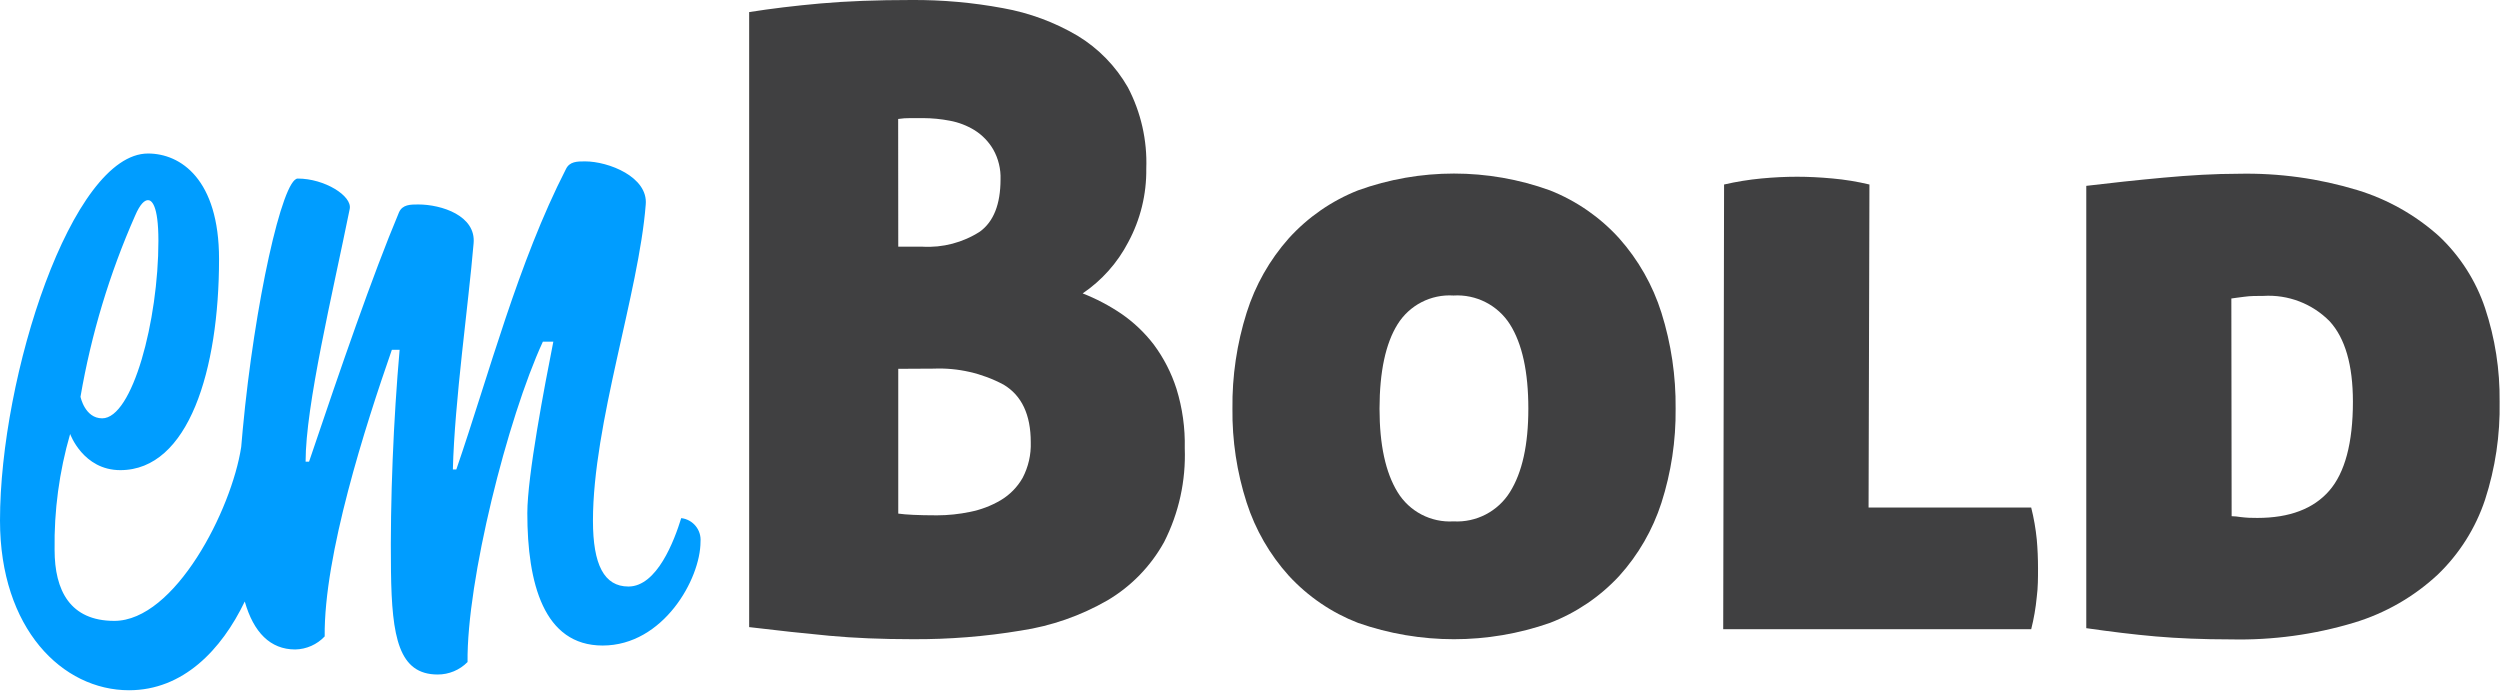
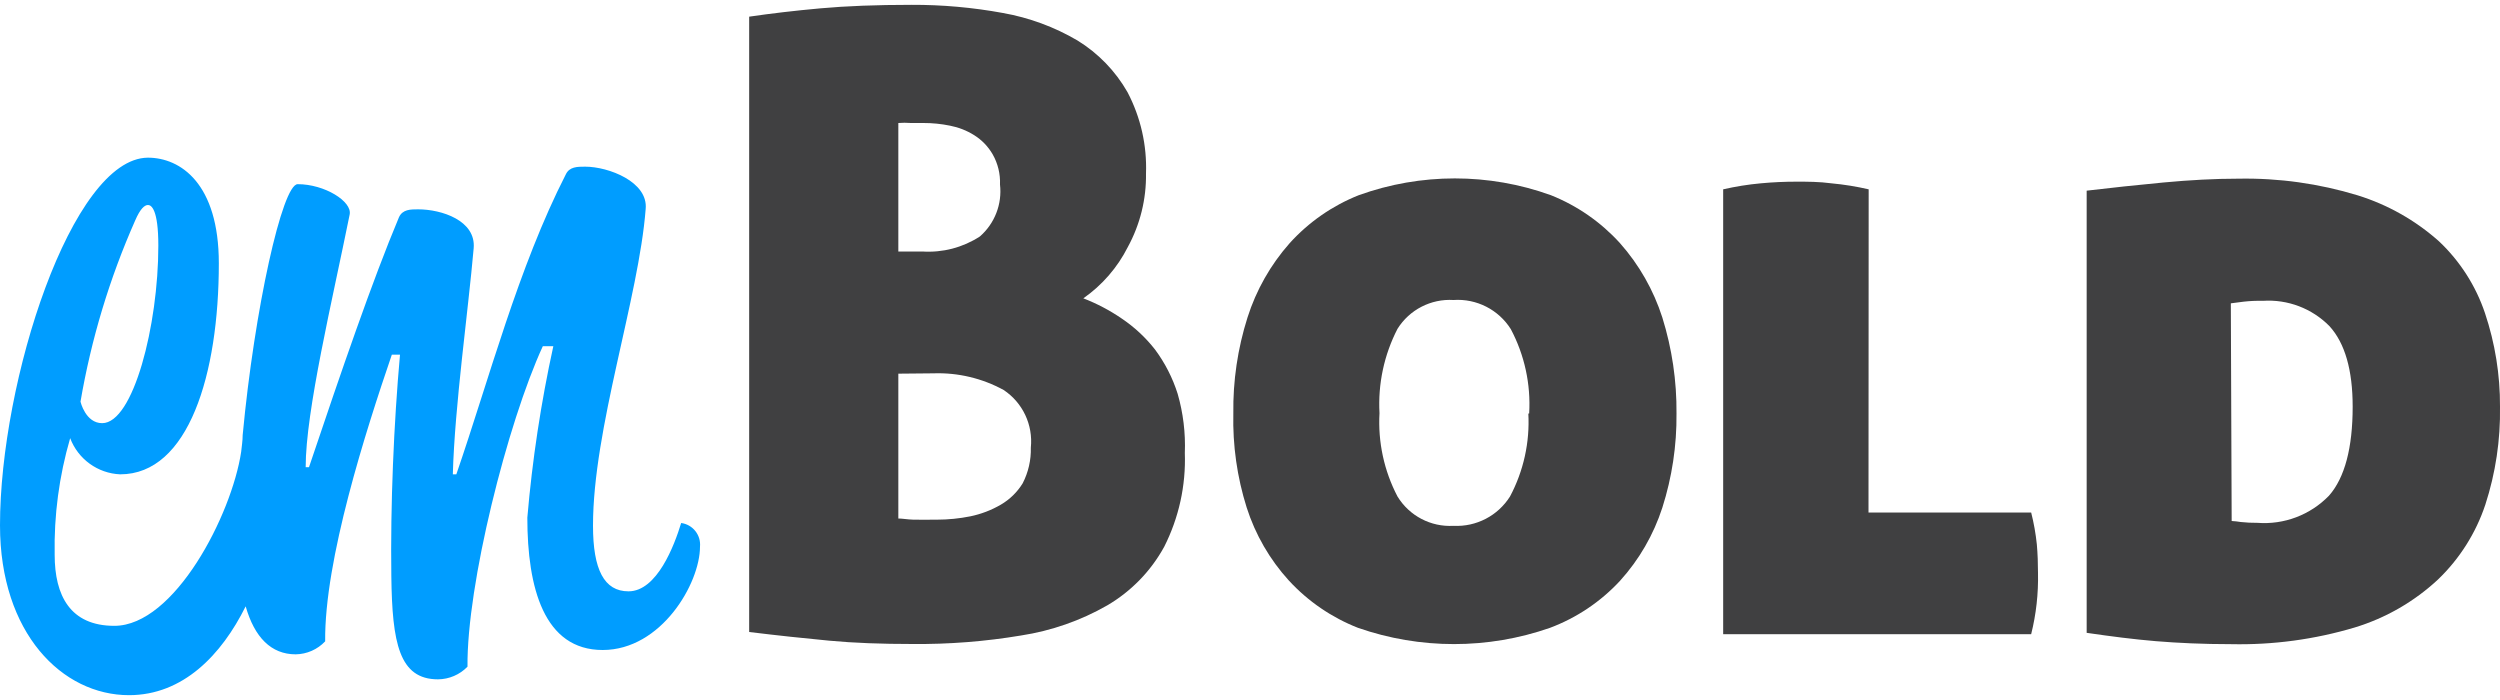
- <svg xmlns="http://www.w3.org/2000/svg" width="150" viewBox="0 0 260.56 71.94">
-   <defs>
-     <style>.cls-1{fill:#404041;}.cls-2{fill:#009dff;}</style>
-   </defs>
-   <g id="Layer_2" data-name="Layer 2">
-     <g id="Layer_1-2" data-name="Layer 1">
-       <path class="cls-1" d="M123.48,46.71a19.94,19.94,0,0,1-2.15,9.78,16.1,16.1,0,0,1-5.92,6.09,25.76,25.76,0,0,1-9,3.14,66.28,66.28,0,0,1-11.3.9q-4.83,0-8.69-.36t-8.34-.9V1.26q3.4-.54,7.44-.9T95,0a50.38,50.38,0,0,1,9.54.85,23.38,23.38,0,0,1,7.76,2.87,15,15,0,0,1,5.25,5.38,16.9,16.9,0,0,1,1.92,8.47,15.7,15.7,0,0,1-1.88,7.67,14.58,14.58,0,0,1-4.75,5.34,20.64,20.64,0,0,1,4,2.1,14.88,14.88,0,0,1,3.41,3.23,15.82,15.82,0,0,1,2.37,4.62A19.43,19.43,0,0,1,123.48,46.71Zm-29.86-21h2.51a10,10,0,0,0,6-1.57q2.14-1.56,2.15-5.42a5.94,5.94,0,0,0-.76-3.14,5.87,5.87,0,0,0-1.93-2,7.55,7.55,0,0,0-2.6-1,15,15,0,0,0-2.78-.27h-1.3a8,8,0,0,0-1.3.09Zm0,12.73V53.53c.42.06.94.1,1.57.13s1.45.05,2.47.05a17.14,17.14,0,0,0,3.45-.36,10.24,10.24,0,0,0,3.18-1.21,6.4,6.4,0,0,0,2.29-2.33,7.47,7.47,0,0,0,.85-3.72q0-4.31-2.83-6a14.24,14.24,0,0,0-7.3-1.67Z" />
-       <path class="cls-1" d="M128.45,42.59a32,32,0,0,1,1.48-10,21.29,21.29,0,0,1,4.39-7.75,19.34,19.34,0,0,1,7.22-5,29.42,29.42,0,0,1,20,0,19.34,19.34,0,0,1,7.22,5,21.31,21.31,0,0,1,4.4,7.75,32.24,32.24,0,0,1,1.48,10,31.09,31.09,0,0,1-1.48,9.82,21,21,0,0,1-4.4,7.62,19.26,19.26,0,0,1-7.22,4.89,30.23,30.23,0,0,1-20,0A19.26,19.26,0,0,1,134.32,60a21,21,0,0,1-4.39-7.62A30.8,30.8,0,0,1,128.45,42.59Zm30.84,0q0-5.75-1.92-8.79a6.5,6.5,0,0,0-5.88-3,6.38,6.38,0,0,0-5.83,3q-1.87,3-1.88,8.79c0,3.77.63,6.66,1.88,8.7a6.38,6.38,0,0,0,5.83,3.05,6.5,6.5,0,0,0,5.88-3.05C158.65,49.25,159.29,46.36,159.29,42.59Z" />
-       <path class="cls-1" d="M194.75,52.9H211.7a22.78,22.78,0,0,1,.58,3.32c.09,1,.13,2,.13,3s0,2-.13,3a22.37,22.37,0,0,1-.58,3.36H179.6l.09-46.35a29.84,29.84,0,0,1,3.9-.63q1.92-.18,3.72-.18c1.13,0,2.36.06,3.67.18a27,27,0,0,1,3.86.63Z" />
-       <path class="cls-2" d="M71,54c-.72,2.34-2.52,7.13-5.5,7.13-2.53,0-3.7-2.26-3.7-6.86,0-10.11,4.78-23.73,5.5-32.94.27-2.89-3.88-4.51-6.32-4.51-.81,0-1.62,0-2,.81C54,27.36,51,38.91,47.56,48.93H47.2c.18-7.13,1.62-17.15,2.16-23.56.27-2.89-3.34-4.06-5.77-4.06-.81,0-1.63,0-2,.81-2.8,6.68-6,16-9.38,26h-.36c0-5.86,2.79-17.41,4.6-26.35.27-1.35-2.62-3.16-5.42-3.16-1.6,0-4.5,13-5.73,26.16h0v0c-.05.6-.11,1.21-.16,1.81-1,6.58-6.92,18.13-13.23,18.13-4.6,0-6.22-3.16-6.22-7.4A41.22,41.22,0,0,1,7.31,45.23S8.66,49,12.54,49c7.13,0,10.29-10.47,10.29-22,0-8.31-4-11-7.4-11C7.49,16,0,39.18,0,54.25,0,65.53,6.5,71.94,13.45,71.94c5.62,0,9.63-4.19,12.06-9.25.92,3.22,2.66,5,5.26,5a4.34,4.34,0,0,0,3.07-1.36c-.09-8.48,4.24-21.93,7-29.87h.81c-.63,7.13-1,15.62-.9,23.1.09,6.86.81,10.74,4.87,10.74A4.35,4.35,0,0,0,48.73,69c-.09-8.48,4.15-25.36,7.85-33.39h1.09c-.91,4.6-2.71,14-2.71,17.87,0,7.31,1.71,13.8,7.85,13.8,6.32,0,10.2-6.94,10.2-10.82A2.28,2.28,0,0,0,71,54ZM14.08,22.48c.54-1.26,1-1.62,1.35-1.62s1.08.45,1.08,4.24c0,8.3-2.7,18.5-5.86,18.5-1.81,0-2.26-2.25-2.26-2.25A80.34,80.34,0,0,1,14.08,22.48Z" />
-       <path class="cls-1" d="M233.3,18.11a39.67,39.67,0,0,1,12.42,1.71,22.64,22.64,0,0,1,8.48,4.79A18.29,18.29,0,0,1,259,32.1a29.85,29.85,0,0,1,1.52,9.77A31.23,31.23,0,0,1,259,52.09a19.26,19.26,0,0,1-4.93,7.8,22.22,22.22,0,0,1-8.7,5,41.38,41.38,0,0,1-12.86,1.75c-2.93,0-5.55-.11-7.85-.31s-4.71-.5-7.22-.86V19.37c2.51-.3,5.17-.59,8-.85S230.85,18.11,233.3,18.11Zm-.71,35.69a6.45,6.45,0,0,1,.94.09,12.47,12.47,0,0,0,1.75.09c3.34,0,5.84-.95,7.48-2.83s2.47-5,2.47-9.28c0-3.82-.81-6.62-2.42-8.38a8.92,8.92,0,0,0-6.91-2.65c-.71,0-1.37,0-2,.09s-1,.12-1.34.18Z" />
+ <svg xmlns="http://www.w3.org/2000/svg" width="150px" height="42px" viewBox="0 0 150 42">
+   <g id="a933812c-c9cd-4483-acab-58e08518b4d7" data-name="Layer 2">
+     <g id="bf6da5c6-c59b-4db1-86bb-a38a0323d922" data-name="Layer 1-2">
+       <path d="M71.09,27.18a11.57,11.57,0,0,1-1.24,5.63,9.2,9.2,0,0,1-3.41,3.51,15,15,0,0,1-5.18,1.81,37.36,37.36,0,0,1-6.51.51c-1.85,0-3.52-.06-5-.2s-3.08-.31-4.8-.52V1C46.25.81,47.68.64,49.23.5S52.6.29,54.69.29a29.73,29.73,0,0,1,5.49.49,13.47,13.47,0,0,1,4.47,1.65,8.71,8.71,0,0,1,3,3.1,9.73,9.73,0,0,1,1.11,4.88,8.93,8.93,0,0,1-1.09,4.41A8.35,8.35,0,0,1,65,17.9a11.23,11.23,0,0,1,2.3,1.21,8.7,8.7,0,0,1,2,1.86,9,9,0,0,1,1.36,2.66A11.25,11.25,0,0,1,71.09,27.18ZM53.9,15.09h1.44a5.67,5.67,0,0,0,3.45-.9A3.59,3.59,0,0,0,60,11.07a3.38,3.38,0,0,0-.44-1.81,3.3,3.3,0,0,0-1.11-1.15A4.23,4.23,0,0,0,57,7.54a7.89,7.89,0,0,0-1.6-.16h-.75a4.73,4.73,0,0,0-.75,0Zm0,7.33v8.69c.24,0,.54.06.9.07s.83,0,1.42,0a10.25,10.25,0,0,0,2-.2,6.08,6.08,0,0,0,1.83-.7A3.77,3.77,0,0,0,61.36,29a4.43,4.43,0,0,0,.49-2.14,3.7,3.7,0,0,0-1.63-3.46,8.2,8.2,0,0,0-4.21-1Z" fill="#404041" />
+       <path d="M74,24.81a18.2,18.2,0,0,1,.85-5.76,12.38,12.38,0,0,1,2.53-4.46,11.13,11.13,0,0,1,4.15-2.88,17,17,0,0,1,11.52,0,11.21,11.21,0,0,1,4.15,2.88,12.47,12.47,0,0,1,2.54,4.46,18.78,18.78,0,0,1,.85,5.76,18,18,0,0,1-.85,5.65,12.09,12.09,0,0,1-2.54,4.39A11,11,0,0,1,93,37.67a17.5,17.5,0,0,1-11.52,0,11.19,11.19,0,0,1-4.15-2.84,11.89,11.89,0,0,1-2.53-4.38A17.43,17.43,0,0,1,74,24.81Zm17.75,0a9.6,9.6,0,0,0-1.1-5.06A3.76,3.76,0,0,0,87.21,18a3.7,3.7,0,0,0-3.36,1.73,9.84,9.84,0,0,0-1.08,5.06,9.61,9.61,0,0,0,1.08,5,3.69,3.69,0,0,0,3.36,1.76,3.78,3.78,0,0,0,3.39-1.76A9.5,9.5,0,0,0,91.7,24.81Z" fill="#404041" />
+       <path d="M112.11,30.75h9.76a13.38,13.38,0,0,1,.34,1.91c.05.57.07,1.15.07,1.72a13.92,13.92,0,0,1-.41,3.67H103.39l0-26.69a17,17,0,0,1,2.25-.36c.74-.07,1.45-.1,2.14-.1s1.36,0,2.11.1a16.71,16.71,0,0,1,2.23.36Z" fill="#404041" />
+       <path d="M40.87,31.38c-.41,1.35-1.45,4.1-3.16,4.1-1.46,0-2.13-1.3-2.13-3.94,0-5.82,2.75-13.67,3.16-19C38.9,10.91,36.51,10,35.11,10c-.47,0-.94,0-1.16.46-2.86,5.6-4.59,12.25-6.57,18h-.21c.11-4.1.93-9.87,1.25-13.56.15-1.67-1.93-2.34-3.33-2.34-.46,0-.93,0-1.15.47-1.61,3.84-3.45,9.21-5.4,15h-.2c0-3.37,1.6-10,2.64-15.16.16-.78-1.5-1.82-3.12-1.82-.92,0-2.59,7.48-3.3,15.06h0c0,.34-.06.69-.09,1-.57,3.79-4,10.44-7.61,10.44-2.65,0-3.58-1.82-3.58-4.26a23.38,23.38,0,0,1,.93-7,3.36,3.36,0,0,0,3,2.17c4.1,0,5.92-6,5.92-12.66,0-4.79-2.3-6.34-4.26-6.34C4.31,9.5,0,22.85,0,31.52,0,38,3.74,41.71,7.74,41.71c3.24,0,5.55-2.41,7-5.33.53,1.86,1.53,2.88,3,2.88a2.48,2.48,0,0,0,1.77-.78c-.05-4.88,2.44-12.63,4-17.2H24c-.37,4.11-.58,9-.52,13.3.05,4,.47,6.18,2.8,6.18A2.49,2.49,0,0,0,28.05,40c-.05-4.89,2.39-14.6,4.52-19.23h.63a80,80,0,0,0-1.56,10.29c0,4.21,1,7.94,4.52,7.94S42,35,42,32.8A1.31,1.31,0,0,0,40.87,31.38ZM8.11,13.23c.31-.72.57-.93.77-.93s.62.26.62,2.44C9.5,19.52,8,25.39,6.13,25.39c-1,0-1.3-1.29-1.3-1.29A46,46,0,0,1,8.11,13.23Z" fill="#009dff" />
+       <path d="M134.31,10.72a23.09,23.09,0,0,1,7.15,1,13.23,13.23,0,0,1,4.88,2.76,10.54,10.54,0,0,1,2.76,4.31A17.4,17.4,0,0,1,150,24.4a18.08,18.08,0,0,1-.88,5.88,11.07,11.07,0,0,1-2.84,4.49,12.8,12.8,0,0,1-5,2.88,24.11,24.11,0,0,1-7.41,1c-1.68,0-3.19-.07-4.52-.18s-2.71-.29-4.15-.5V11.44c1.44-.17,3-.34,4.6-.49S132.9,10.72,134.31,10.72Zm-.41,20.54a5,5,0,0,1,.54.06,8.44,8.44,0,0,0,1,.05,5.41,5.41,0,0,0,4.3-1.63c.95-1.08,1.42-2.88,1.42-5.34q0-3.3-1.39-4.83a5.13,5.13,0,0,0-4-1.52,8.47,8.47,0,0,0-1.15.05l-.77.1Z" fill="#404041" />
    </g>
  </g>
</svg>
